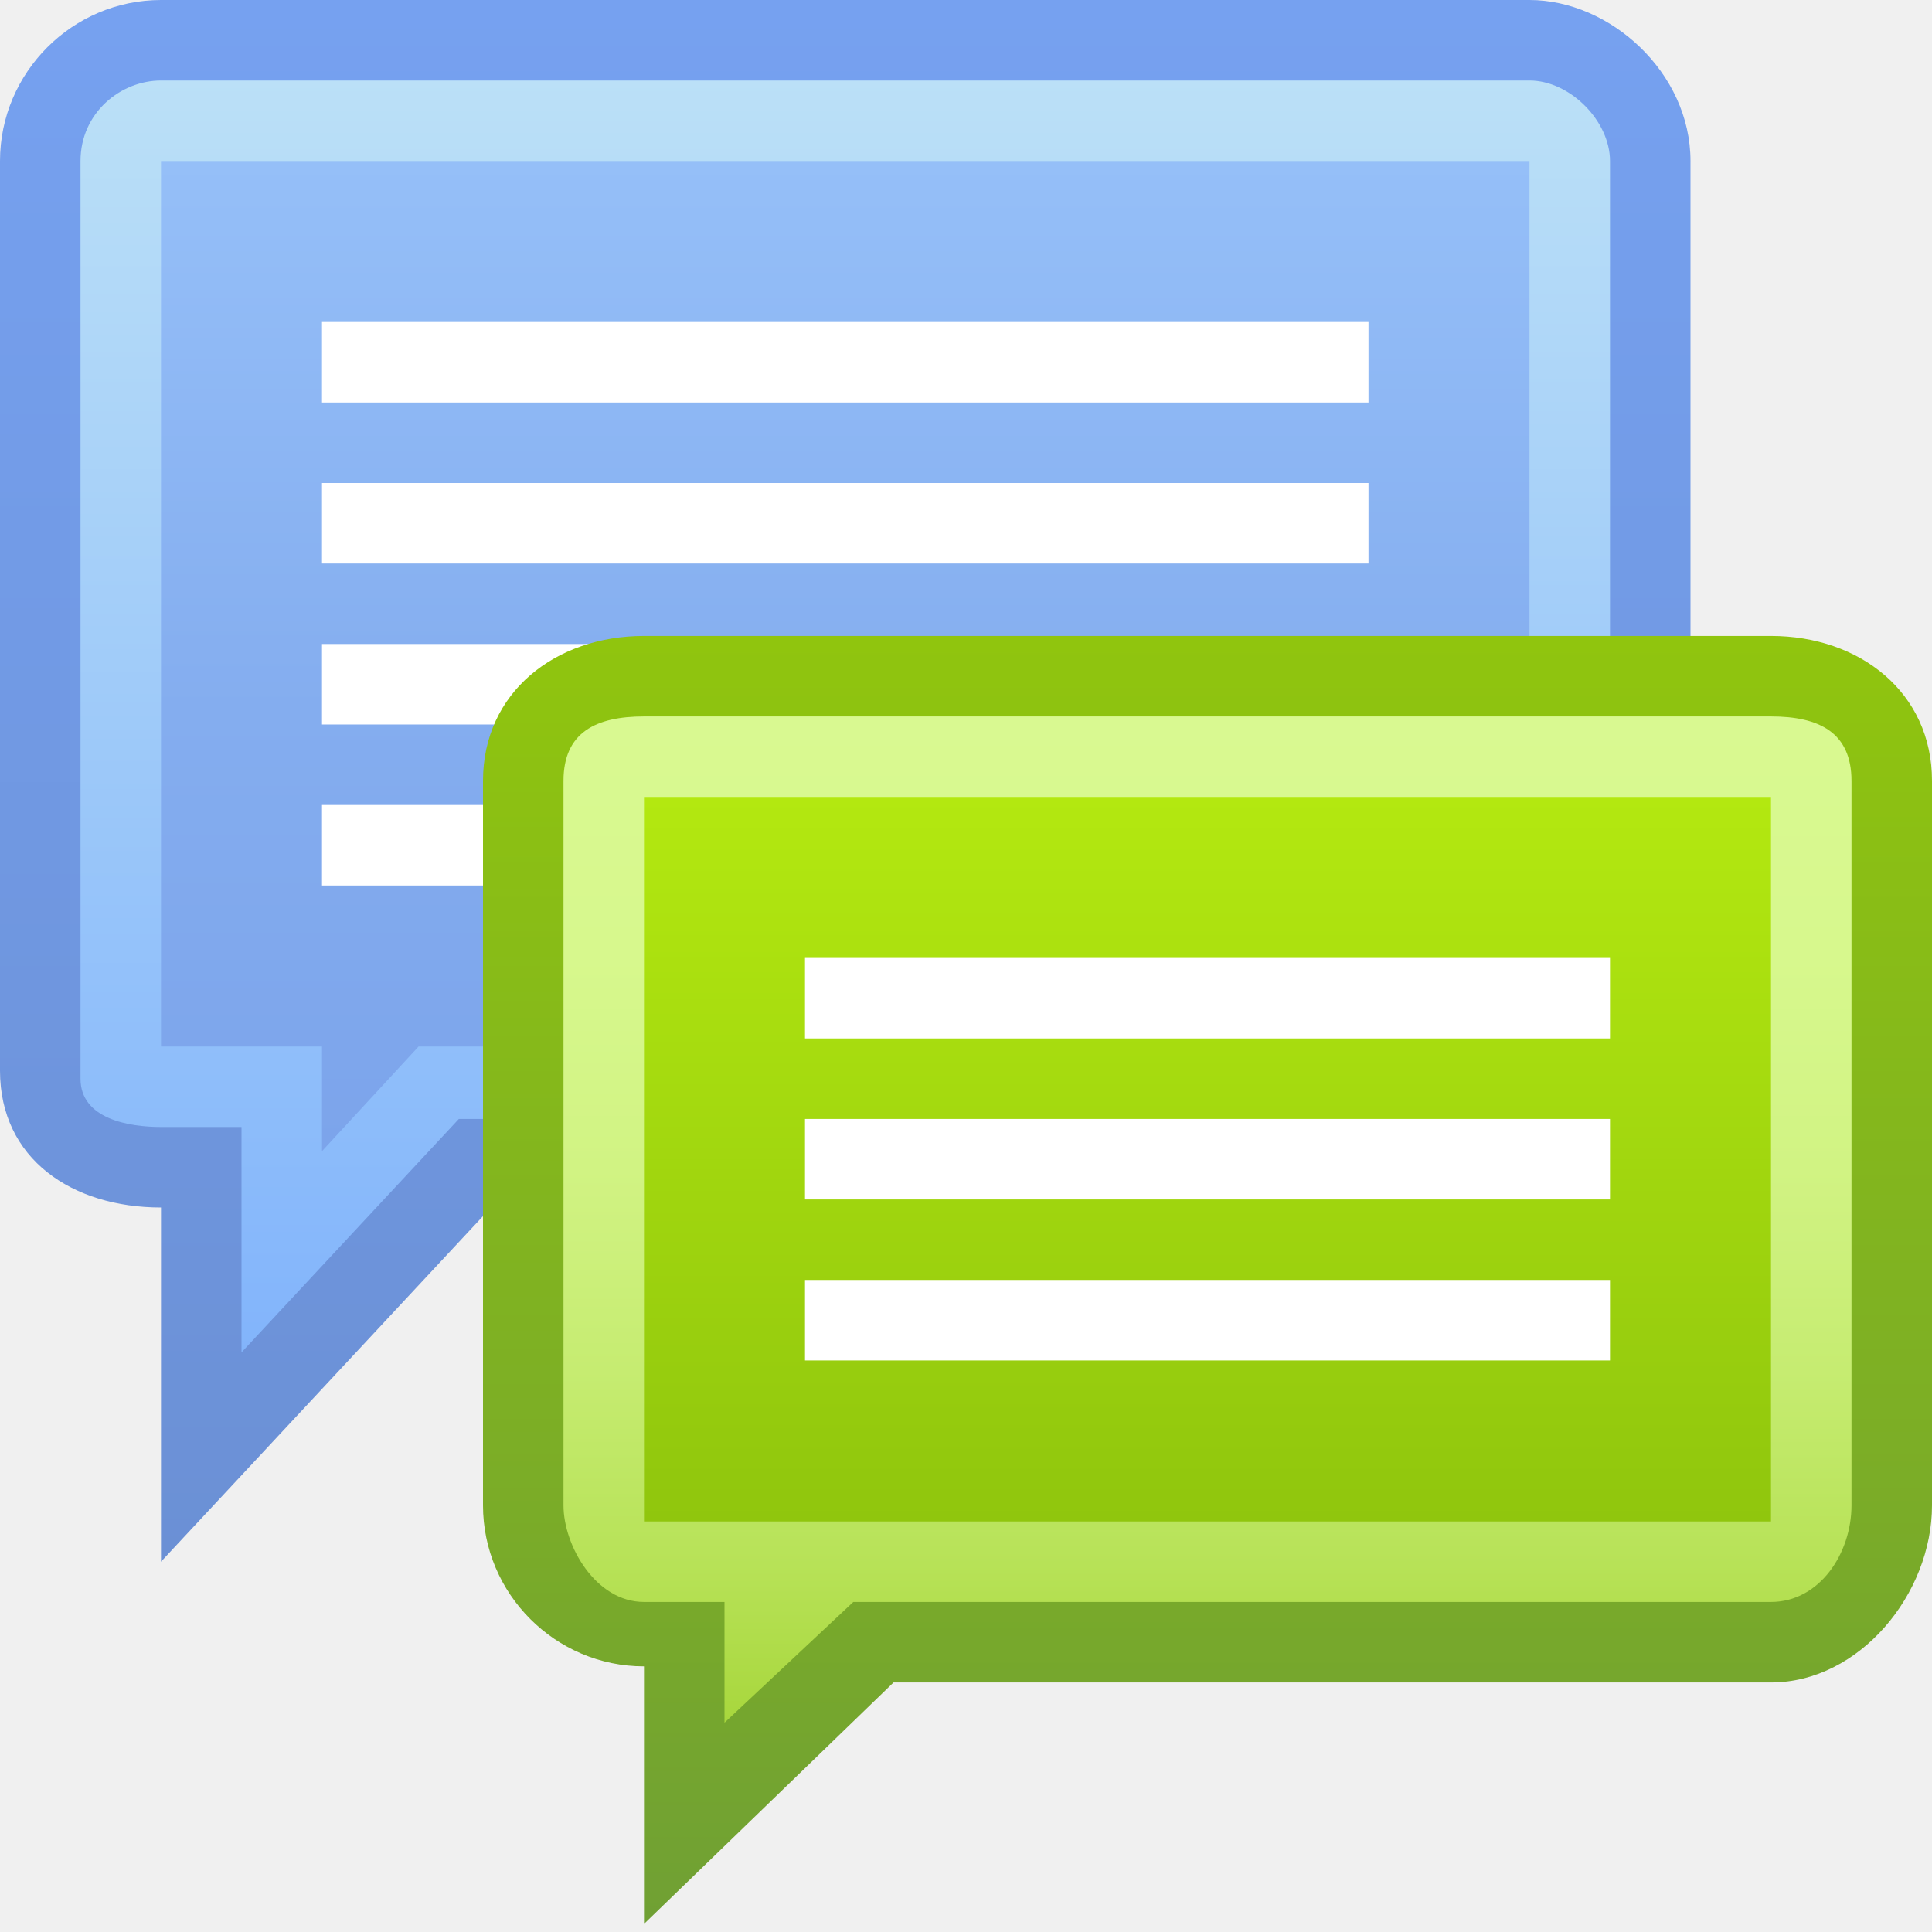
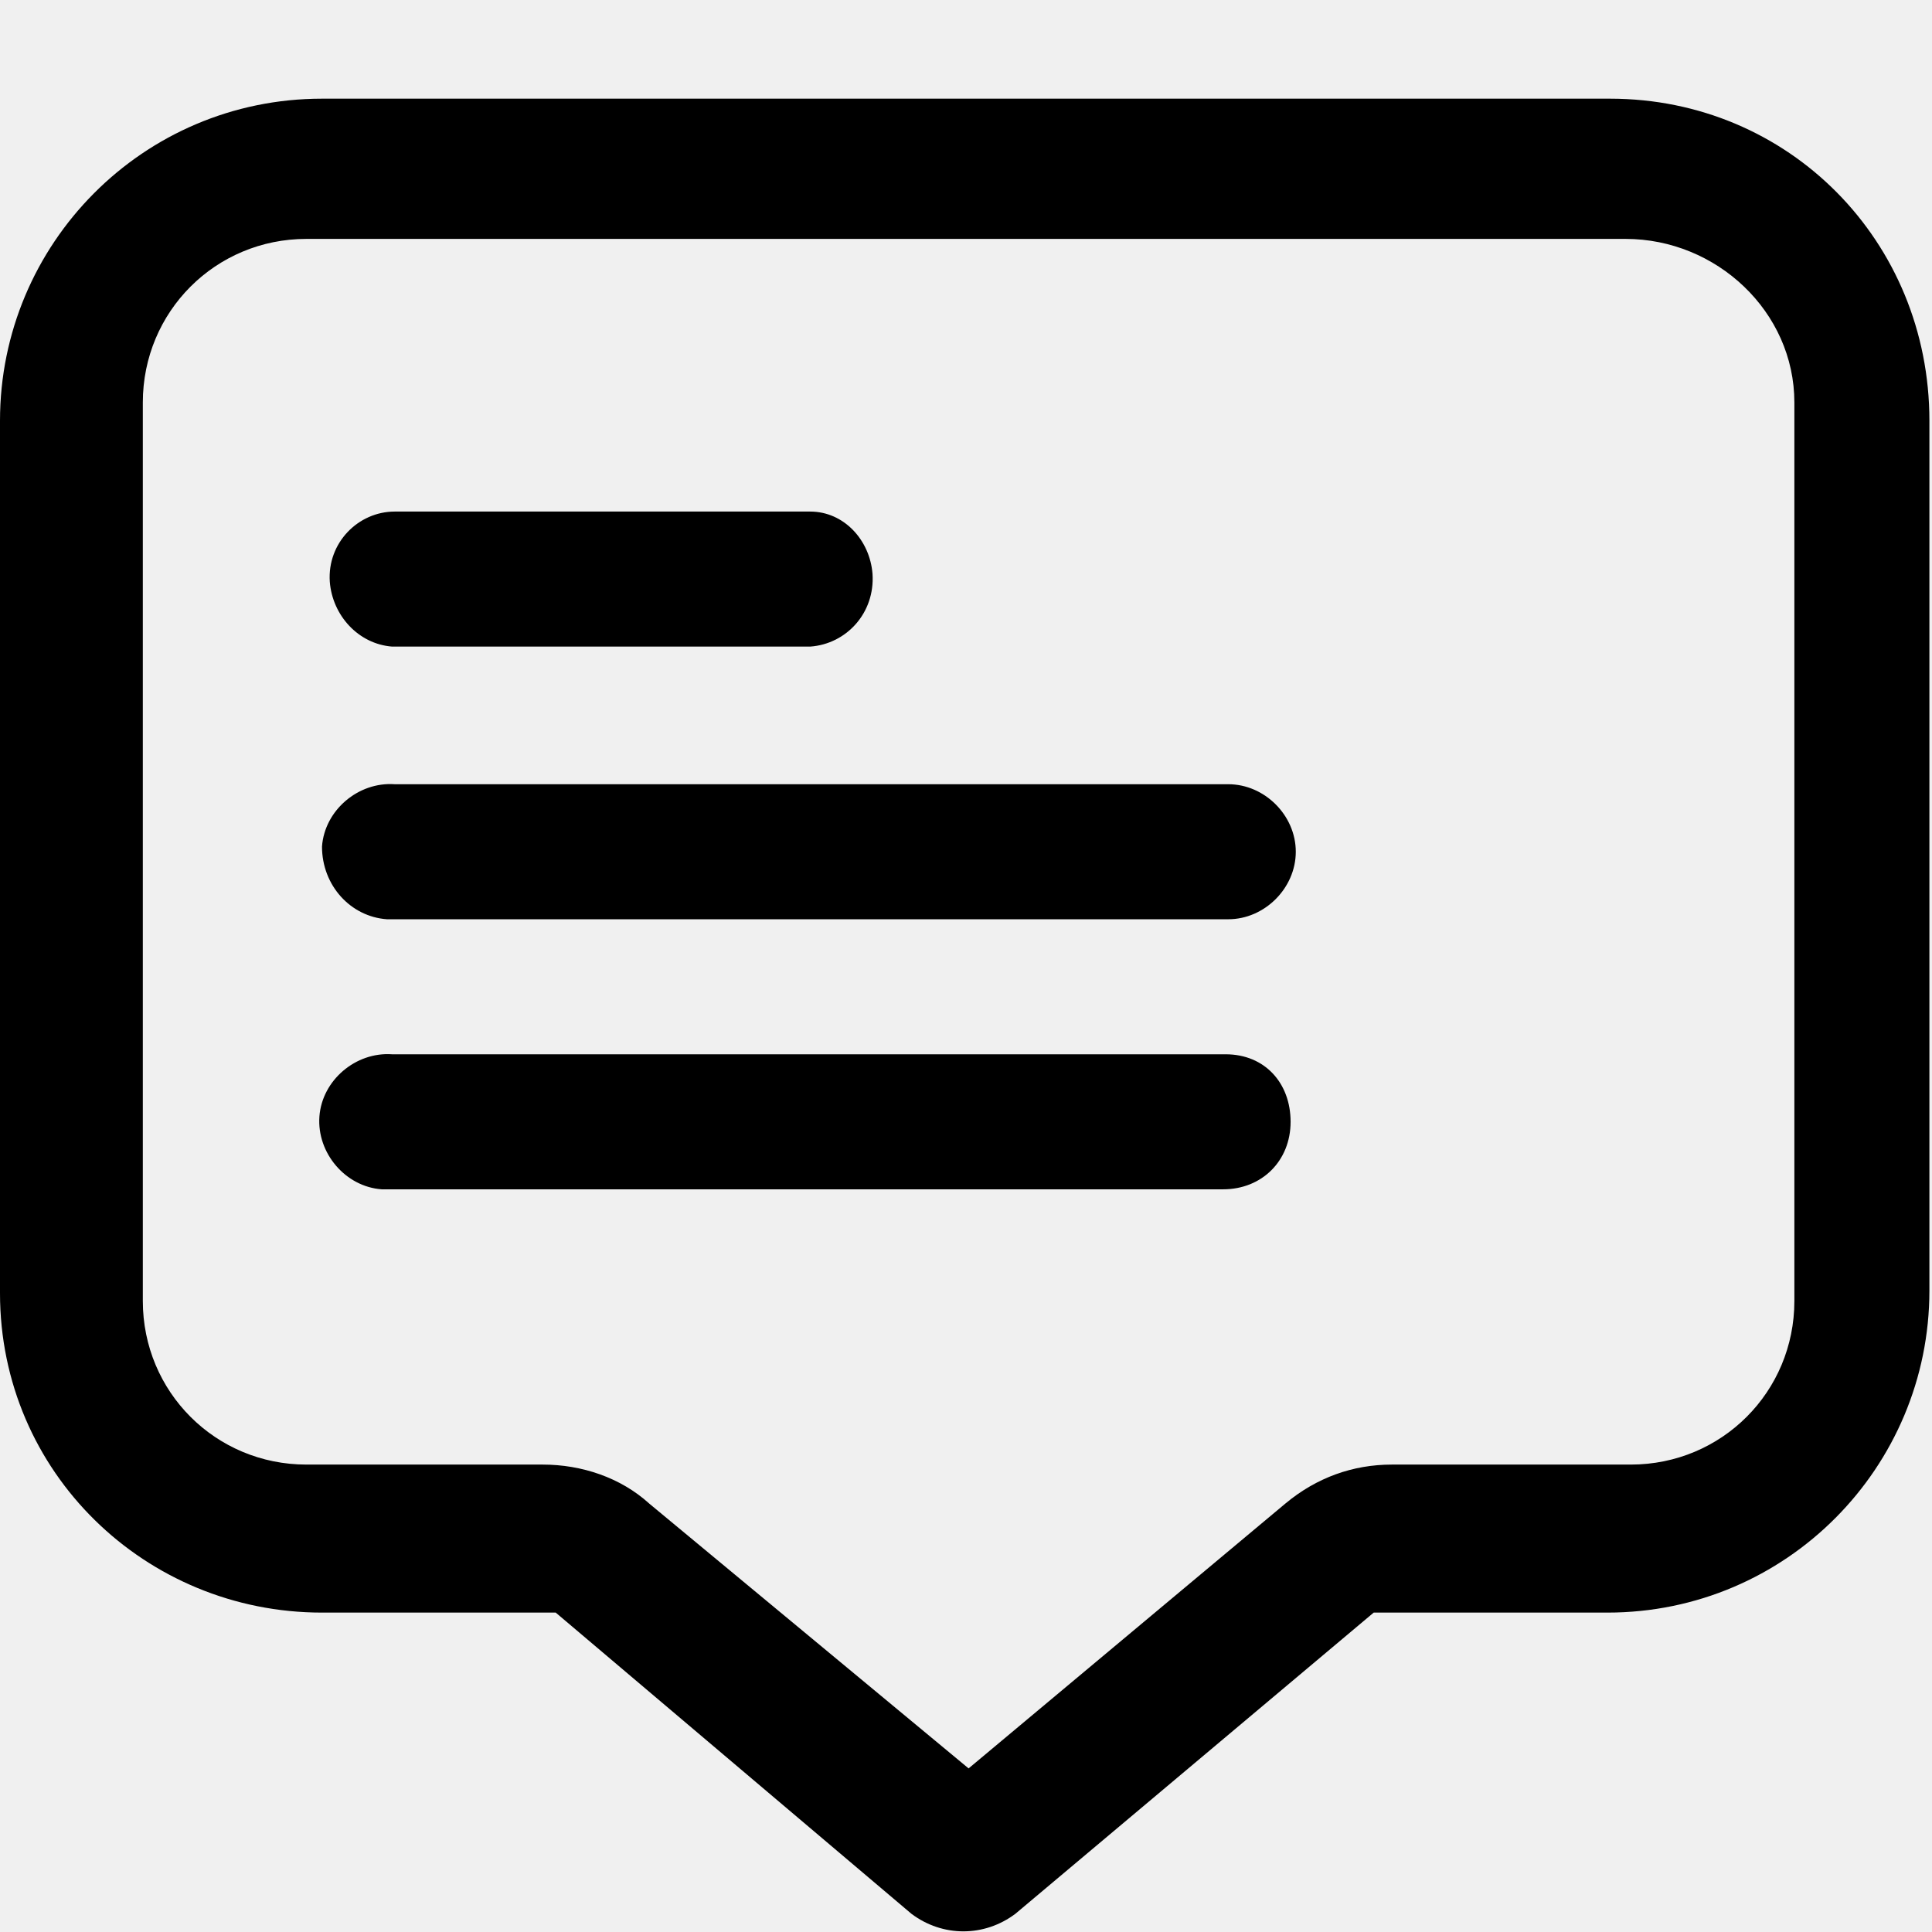
- <svg xmlns="http://www.w3.org/2000/svg" version="1.1" x="0px" y="0px" width="24px" height="24px" viewBox="0 0 24 24" style="overflow:visible;enable-background:new 0 0 24 24;" xml:space="preserve" preserveAspectRatio="xMinYMid meet">
-   <defs>
- </defs>
-   <linearGradient id="SVGID_1_" gradientUnits="userSpaceOnUse" x1="10.499" y1="0" x2="10.499" y2="19.431">
-     <stop offset="0" style="stop-color:#76A1F0" />
-     <stop offset="1" style="stop-color:#6B90D5" />
-   </linearGradient>
-   <path style="fill:url(#SVGID_1_);" d="M19,0H2C0.9,0,0,0.9,0,2v11.3C0,14.4,0.9,15,2,15h0v4.4L6.1,15H19c1.1,0,2-0.5,2-1.6V2  C21,0.9,20,0,19,0z" />
-   <linearGradient id="SVGID_2_" gradientUnits="userSpaceOnUse" x1="10.499" y1="0.953" x2="10.499" y2="16.838">
-     <stop offset="0" style="stop-color:#BBE0F7" />
-     <stop offset="1" style="stop-color:#82B4FB" />
-   </linearGradient>
-   <path style="fill:url(#SVGID_2_);" d="M3,14H2c-0.4,0-1-0.1-1-0.6V2c0-0.6,0.5-1,1-1H19c0.5,0,1,0.5,1,1v11.3c0,0.6-0.8,0.6-1,0.6  H5.7L3,16.8V14z" />
-   <linearGradient id="SVGID_3_" gradientUnits="userSpaceOnUse" x1="10.498" y1="1.978" x2="10.498" y2="14.314">
-     <stop offset="0" style="stop-color:#95BFF8" />
-     <stop offset="0.557" style="stop-color:#84ADEF" />
-     <stop offset="1" style="stop-color:#7CA4EB" />
-   </linearGradient>
-   <path style="fill:url(#SVGID_3_);" d="M4,13c0,0-2,0-2,0V2l17,0l0,11c0,0-13.8,0-13.8,0L4,14.3V13z" />
-   <path style="fill:#FFFFFF;" d="M17,11H4v-1h13V11z M17,8H4v1h13V8z M17,6H4v1h13V6z M17,4H4v1h13V4z" />
-   <linearGradient id="SVGID_4_" gradientUnits="userSpaceOnUse" x1="15" y1="7.896" x2="15" y2="23.897">
-     <stop offset="0" style="stop-color:#90C50E" />
-     <stop offset="1" style="stop-color:#70A034" />
-   </linearGradient>
-   <path style="fill:url(#SVGID_4_);" d="M22,7.9H8c-1.1,0-2,0.7-2,1.8v9c0,1.1,0.9,2,2,2v3.2l3.1-3H22c1.1,0,2-1.1,2-2.2v-9  C24,8.6,23.1,7.9,22,7.9z" />
-   <linearGradient id="SVGID_5_" gradientUnits="userSpaceOnUse" x1="15" y1="8.896" x2="15" y2="21.391">
-     <stop offset="0" style="stop-color:#D9F991" />
-     <stop offset="0.239" style="stop-color:#D7F88D" />
-     <stop offset="0.45" style="stop-color:#D1F383" />
-     <stop offset="0.651" style="stop-color:#C6EC71" />
-     <stop offset="0.844" style="stop-color:#B7E257" />
-     <stop offset="1" style="stop-color:#A8D73D" />
-   </linearGradient>
-   <path style="fill:url(#SVGID_5_);" d="M9,19.9H8c-0.6,0-1-0.7-1-1.2v-9c0-0.6,0.4-0.8,1-0.8h14c0.6,0,1,0.2,1,0.8v9  c0,0.6-0.4,1.2-1,1.2H10.6L9,21.4V19.9z" />
-   <linearGradient id="SVGID_6_" gradientUnits="userSpaceOnUse" x1="15" y1="9.896" x2="15" y2="18.896">
-     <stop offset="0" style="stop-color:#B3E810" />
-     <stop offset="1" style="stop-color:#90C60D" />
-   </linearGradient>
-   <polygon style="fill:url(#SVGID_6_);" points="10,18.9 8,18.9 8,9.9 22,9.9 22,18.9 10.2,18.9 10,18.9 " />
-   <path style="fill:#FFFFFF;" d="M20,16.9H10v-1h10V16.9z M20,13.9H10v1h10V13.9z M20,11.9H10v1h10V11.9z" />
+ <svg xmlns="http://www.w3.org/2000/svg" width="74.4" height="74.4" style="enable-background:new 0 0 74.4 74.4" xml:space="preserve" preserveAspectRatio="xMinYMid meet">
+   <path d="M62 3.8H12.4C5.5 3.8 0 9.4 0 16.2v33.6c0 6.9 5.6 12.3 12.4 12.3h9l13.7 11.6c1.2.9 2.8.9 4 0l13.8-11.6h9c6.9 0 12.4-5.6 12.4-12.4V16.2c0-6.9-5.4-12.4-12.3-12.4zm7.1 11.7v34.6c0 3.5-2.8 6.3-6.3 6.3h-9.2c-1.5 0-2.9.5-4.1 1.5L37.3 68.1 25 57.9c-1.1-1-2.6-1.5-4.1-1.5h-9.1c-3.5 0-6.3-2.8-6.3-6.3V15.5c0-3.5 2.8-6.3 6.3-6.3h50.8c3.5 0 6.5 2.8 6.5 6.3z" />
+   <path d="M14.9 35.4h32.4c1.4 0 2.6-1.2 2.6-2.6 0-1.4-1.2-2.6-2.6-2.6H15.2c-1.4-.1-2.7 1-2.8 2.4 0 1.5 1.1 2.7 2.5 2.8zM15.1 24.9h16.1c1.4-.1 2.5-1.3 2.4-2.8-.1-1.3-1.1-2.4-2.4-2.4h-16c-1.4 0-2.6 1.2-2.5 2.7.1 1.3 1.1 2.4 2.4 2.5zM47.2 40.6H15.1c-1.4-.1-2.7 1-2.8 2.4-.1 1.4 1 2.7 2.4 2.8h32.4c1.5 0 2.6-1.1 2.6-2.6s-1-2.6-2.5-2.6z" />
</svg>
